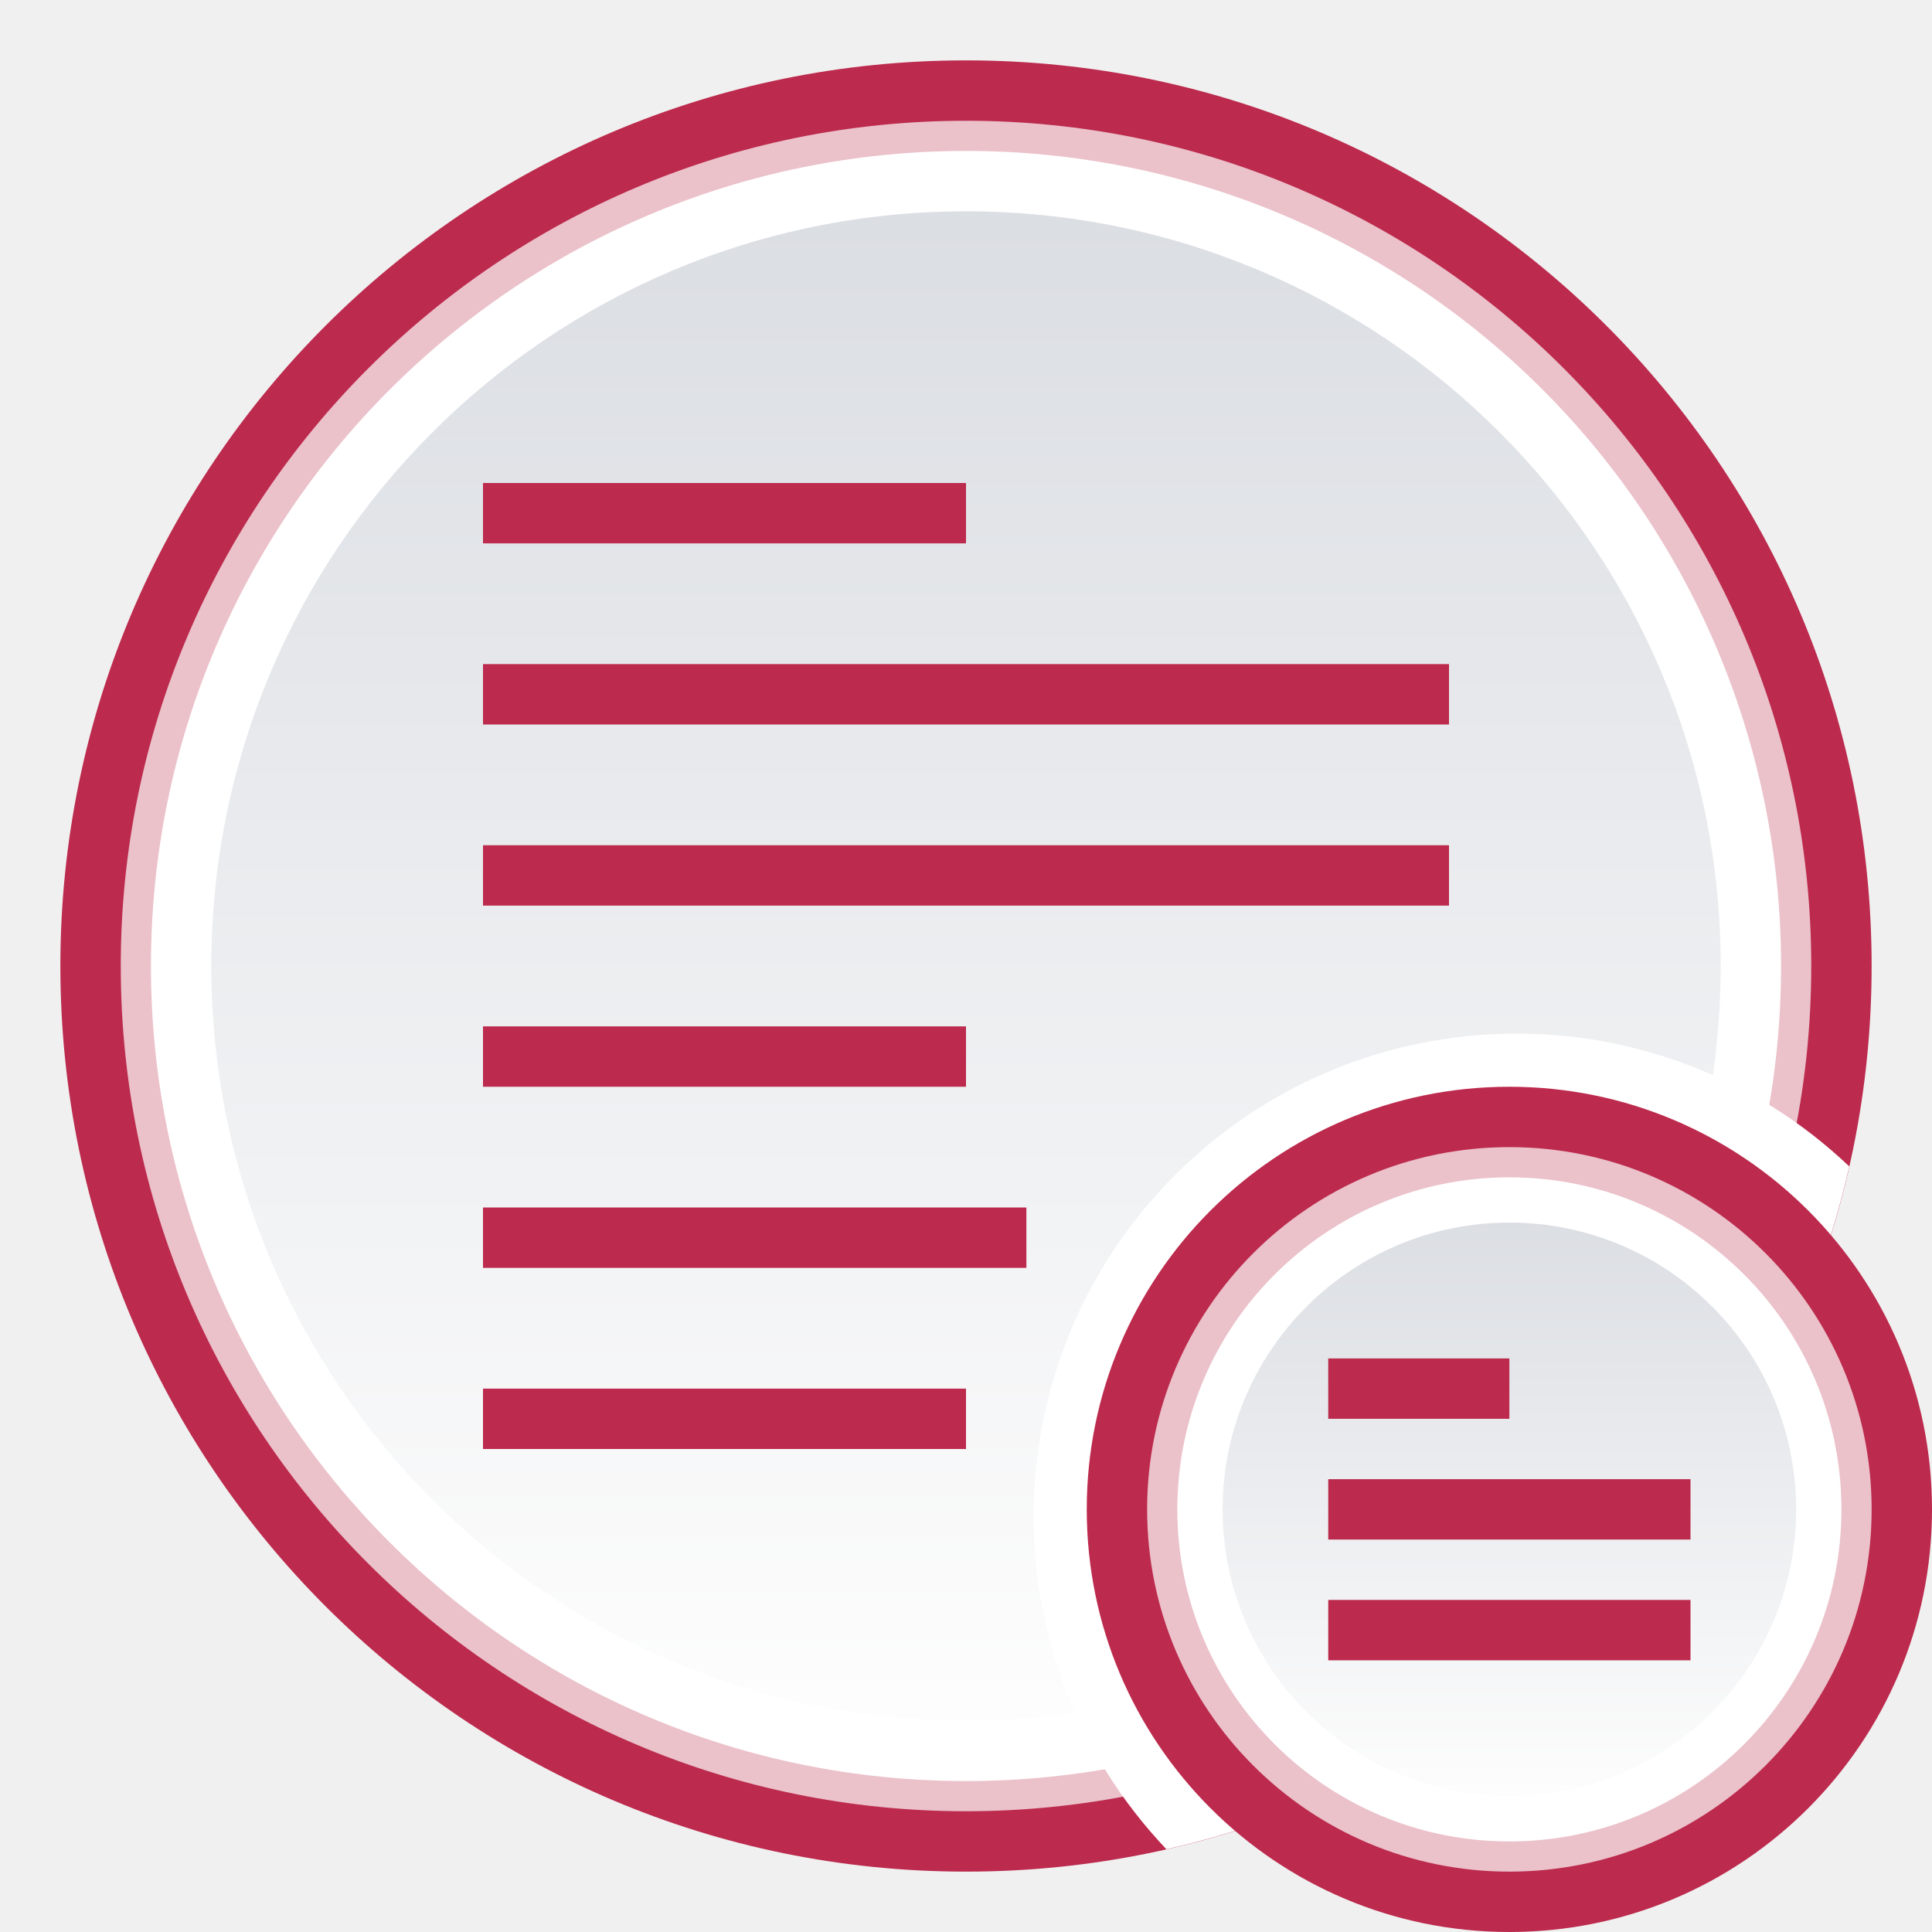
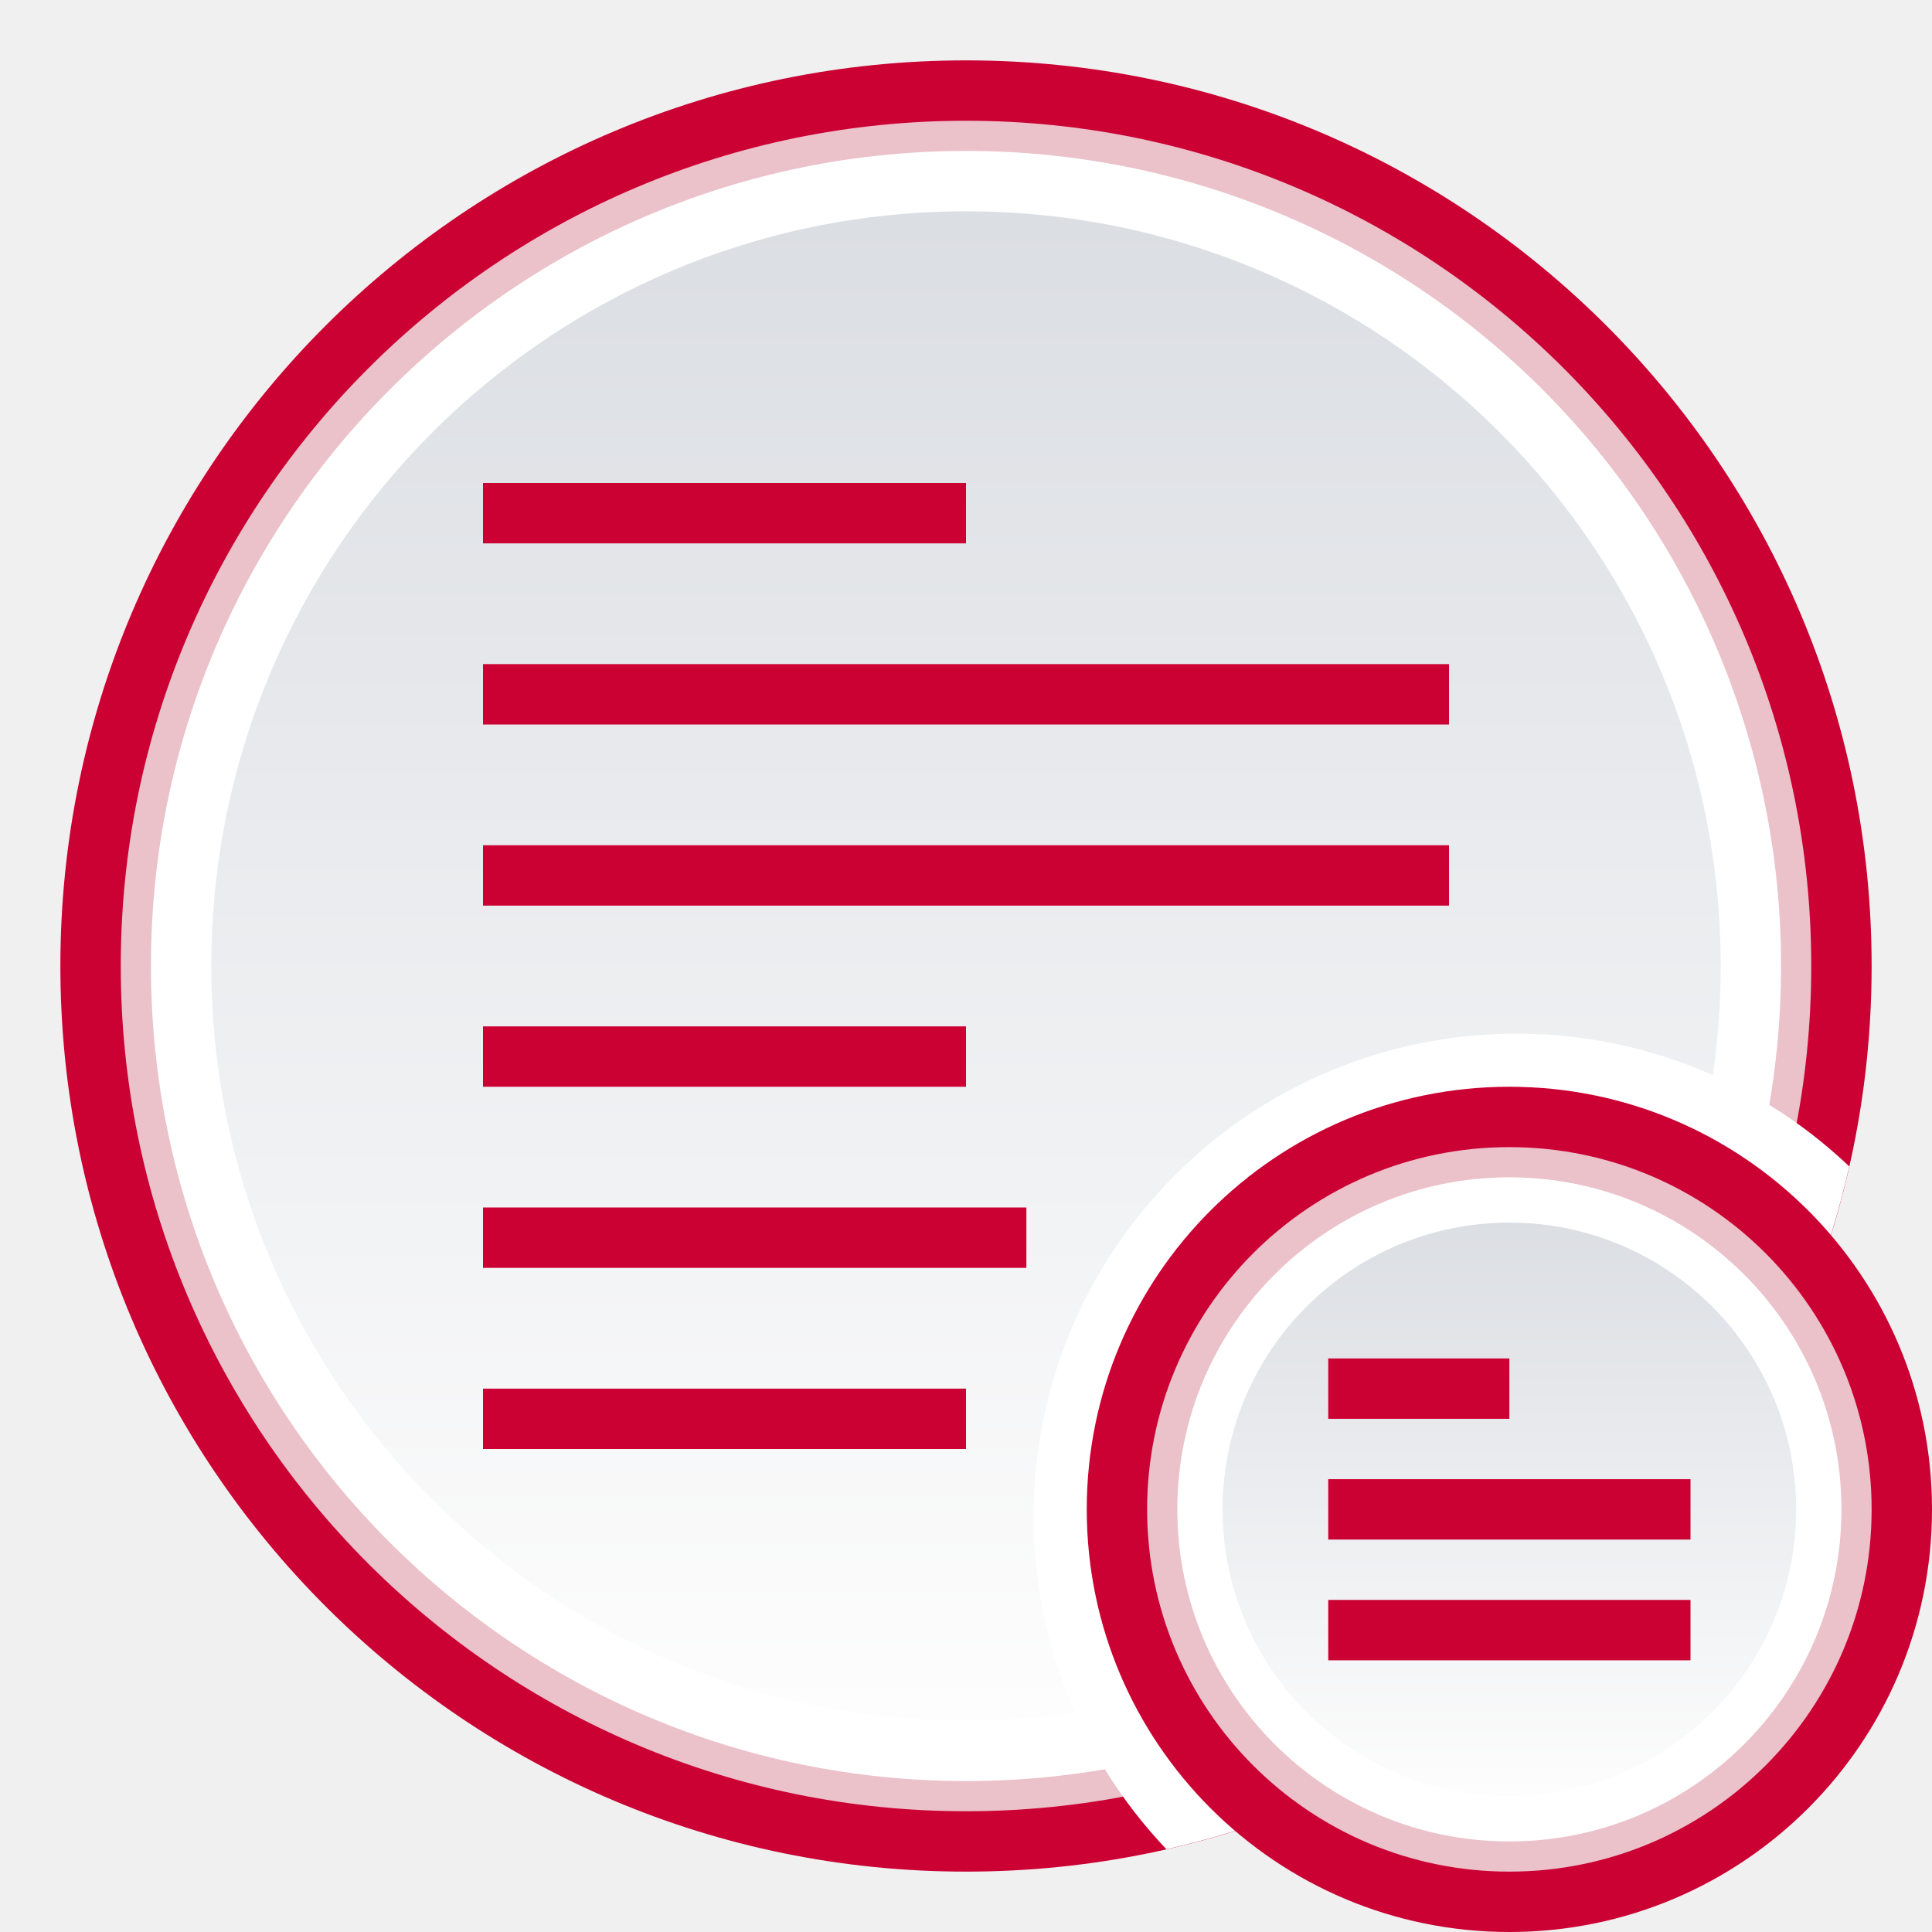
<svg xmlns="http://www.w3.org/2000/svg" xmlns:xlink="http://www.w3.org/1999/xlink" width="32" height="32" viewBox="0 0 32 32">
  <defs>
    <style>.cls-1 {
        fill: none;
      }

      .cls-2, .cls-6 {
-         fill: #bc2a4d;
+         fill: #cb0033;
      }

      .cls-3 {
        fill: #ebc1ca;
      }

      .cls-4, .cls-7 {
        fill: #fff;
      }

      .cls-5 {
        fill: url(#Nepojmenovaný_přechod_34);
      }

      .cls-6, .cls-7 {
        fill-rule: evenodd;
      }

      .cls-8 {
        fill: url(#Nepojmenovaný_přechod_34-2);
      }</style>
    <linearGradient id="Nepojmenovaný_přechod_34" x1="-82.78" x2="-82.78" y1="33.92" y2="32.92" data-name="Nepojmenovaný přechod 34" gradientTransform="matrix(25 0 0 -25 2085.5 851.5)" gradientUnits="userSpaceOnUse">
      <stop stop-color="#dbdee3" offset="0" />
      <stop stop-color="#fdfdfd" offset="1" />
    </linearGradient>
    <linearGradient id="Nepojmenovaný_přechod_34-2" x1="-94.66" x2="-94.66" y1="50.11" y2="49.11" gradientTransform="matrix(9.5 0 0 -9.5 924.25 496.25)" xlink:href="#Nepojmenovaný_přechod_34" />
  </defs>
  <g id="Vrstva_2" data-name="Vrstva 2">
    <g id="Vrstva_1-2" data-name="Vrstva 1">
      <g id="unread">
        <g id="forum_unread_subforum" data-name="forum unread subforum">
          <path class="cls-1" d="M0,0H32V32H0Z" />
          <path class="cls-2" d="M31,16A15,15,0,1,1,16,1,15,15,0,0,1,31,16" />
          <path class="cls-3" d="M30,16A14,14,0,1,1,16,2,14,14,0,0,1,30,16" />
          <path class="cls-4" d="M29.5,16A13.5,13.5,0,1,1,16,2.5,13.49,13.49,0,0,1,29.5,16" />
          <path class="cls-5" d="M28.5,16A12.5,12.5,0,1,1,16,3.5,12.5,12.5,0,0,1,28.5,16" />
          <path class="cls-6" d="M16,9H8V8h8ZM8,11v1H24V11Zm16,3v1H8V14ZM8,18h8V17H8Zm9,3H8V20h9Zm-1,3H8V23h8Z" />
          <path class="cls-7" d="m19.32 30.63a8 8 0 0 1 11.31-11.31 15 15 0 0 1-11.31 11.31z" />
          <path class="cls-2" d="m32 25a7 7 0 1 1-7-7 7 7 0 0 1 7 7" />
          <path class="cls-3" d="m31 25a6 6 0 1 1-6-6 6 6 0 0 1 6 6" />
          <path class="cls-4" d="m30.5 25a5.5 5.5 0 1 1-5.5-5.5 5.5 5.5 0 0 1 5.5 5.5" />
          <path class="cls-8" d="M29.75,25A4.75,4.75,0,1,1,25,20.25,4.75,4.75,0,0,1,29.75,25" />
          <path class="cls-6" d="m25 23.5h-3v-1h3zm-3 1v1h6v-1zm0 2v1h6v-1z" />
        </g>
      </g>
    </g>
  </g>
</svg>
